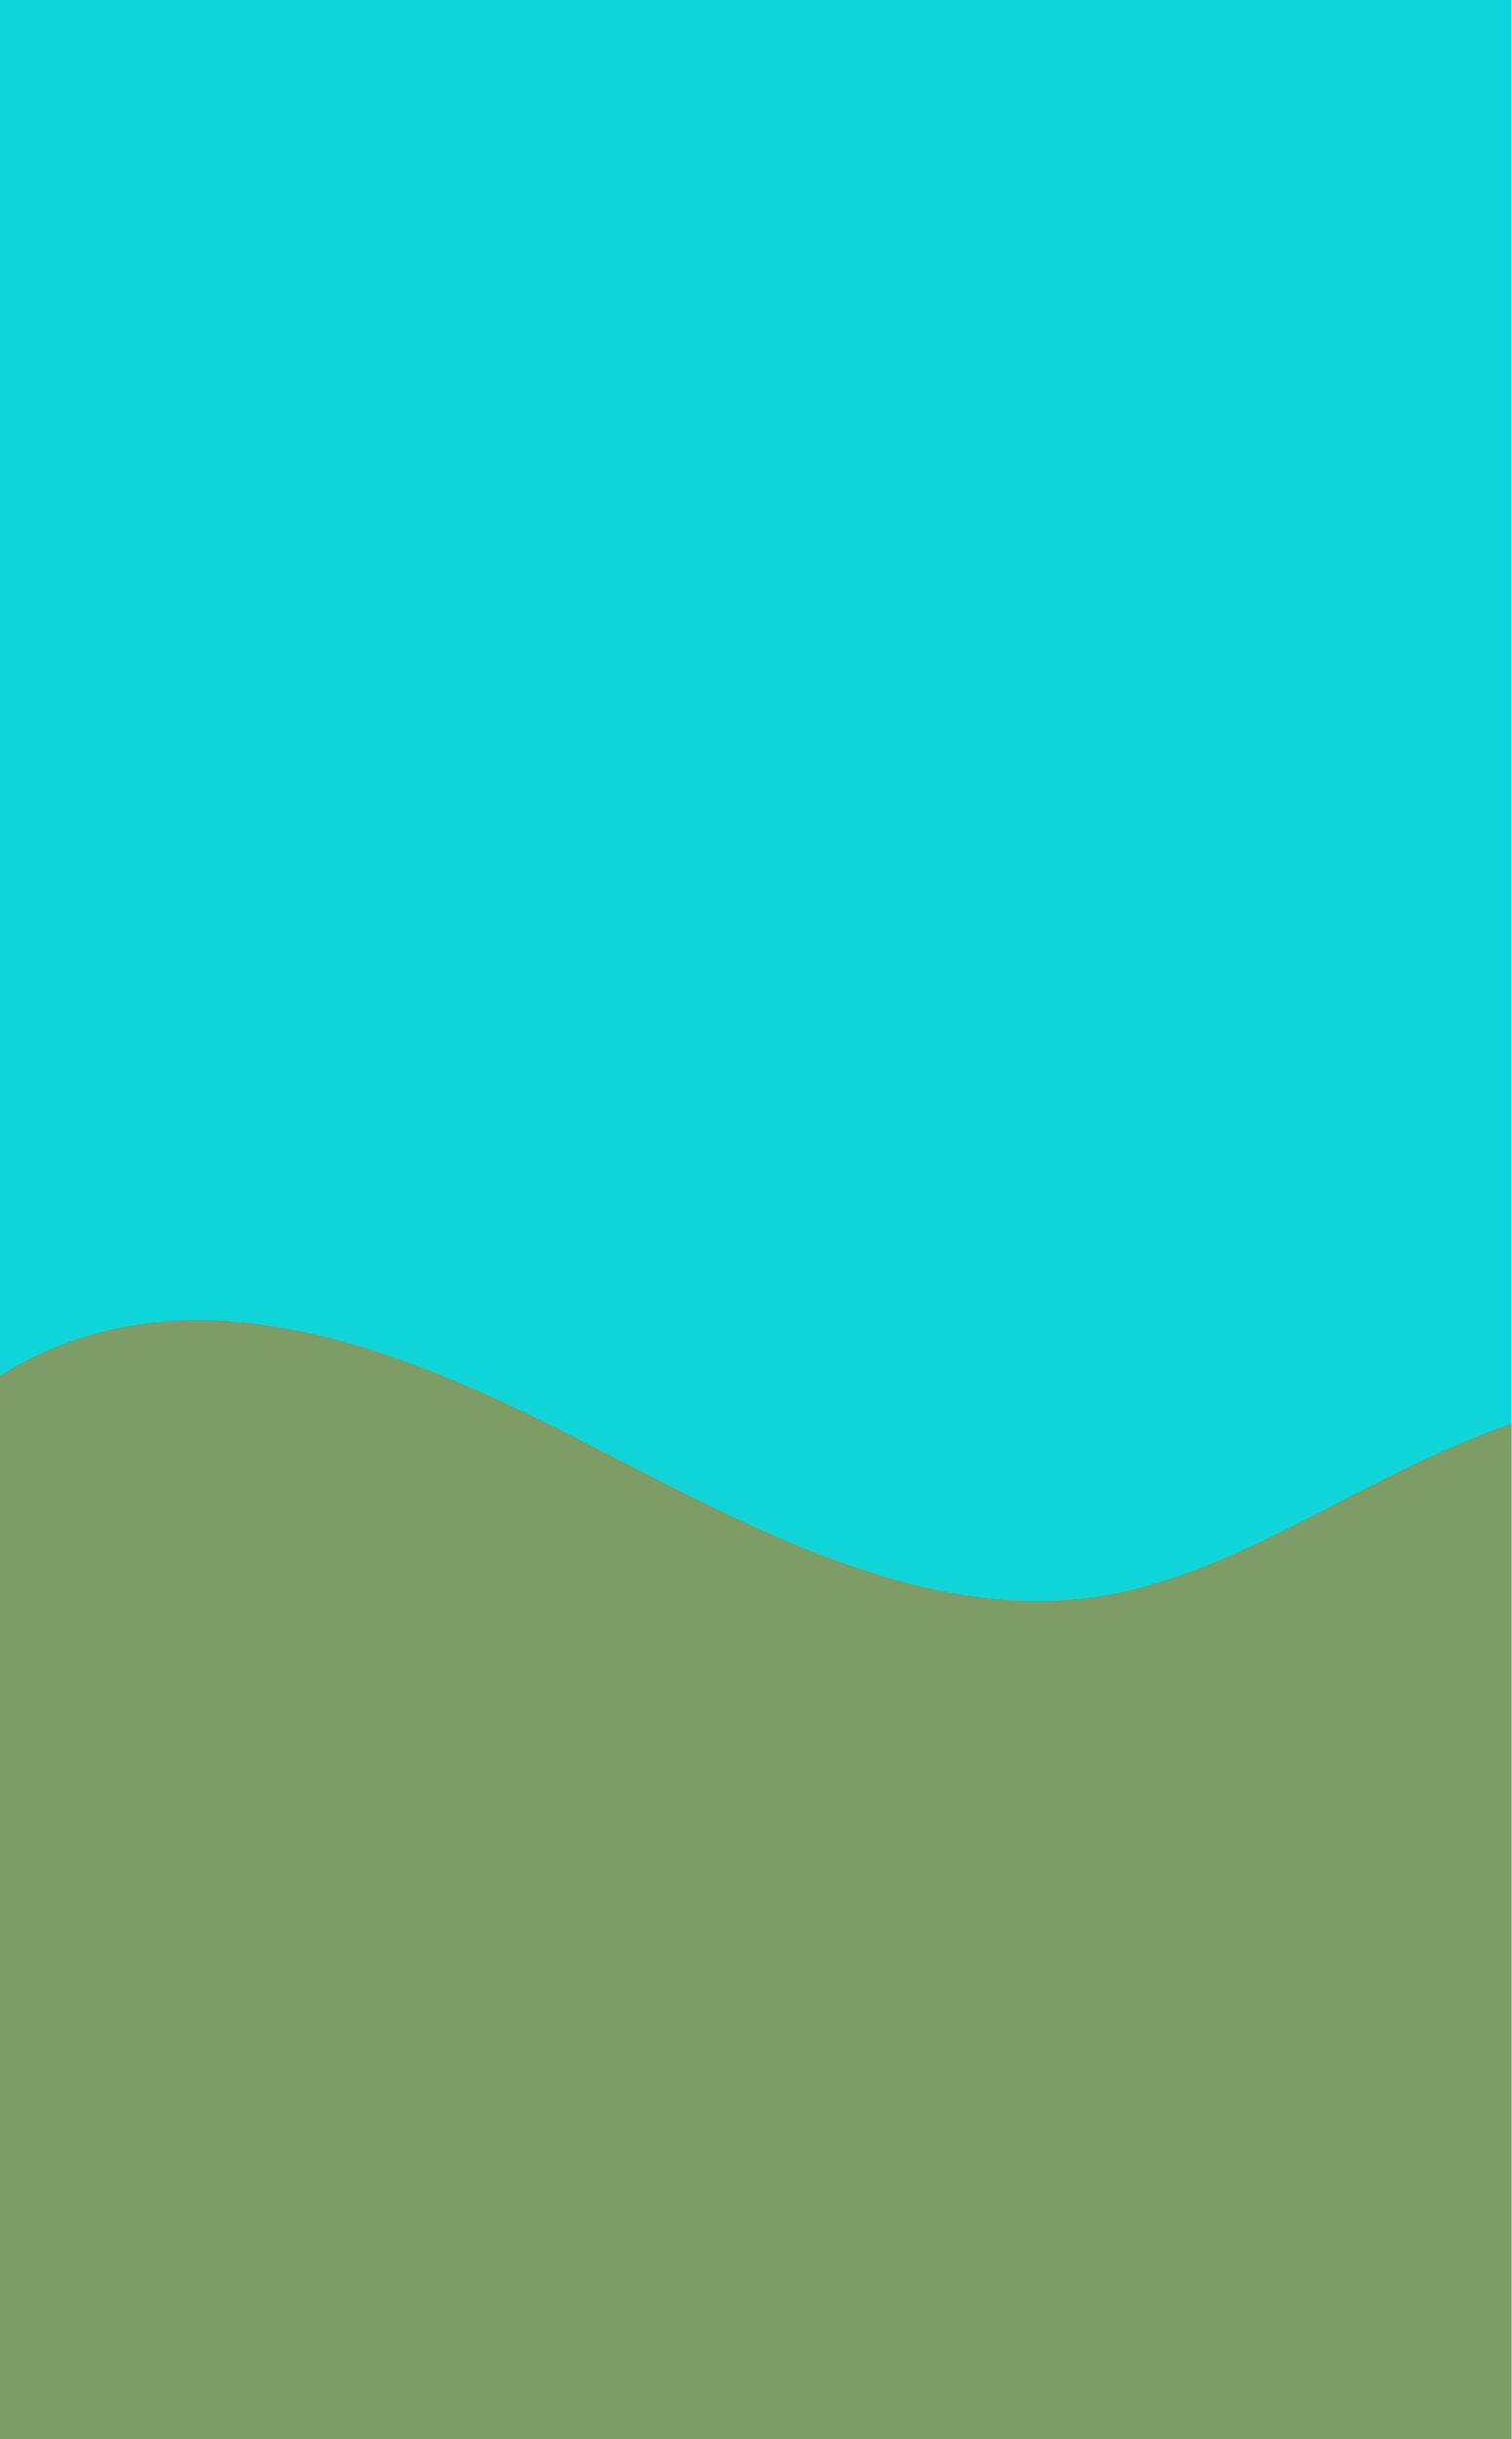
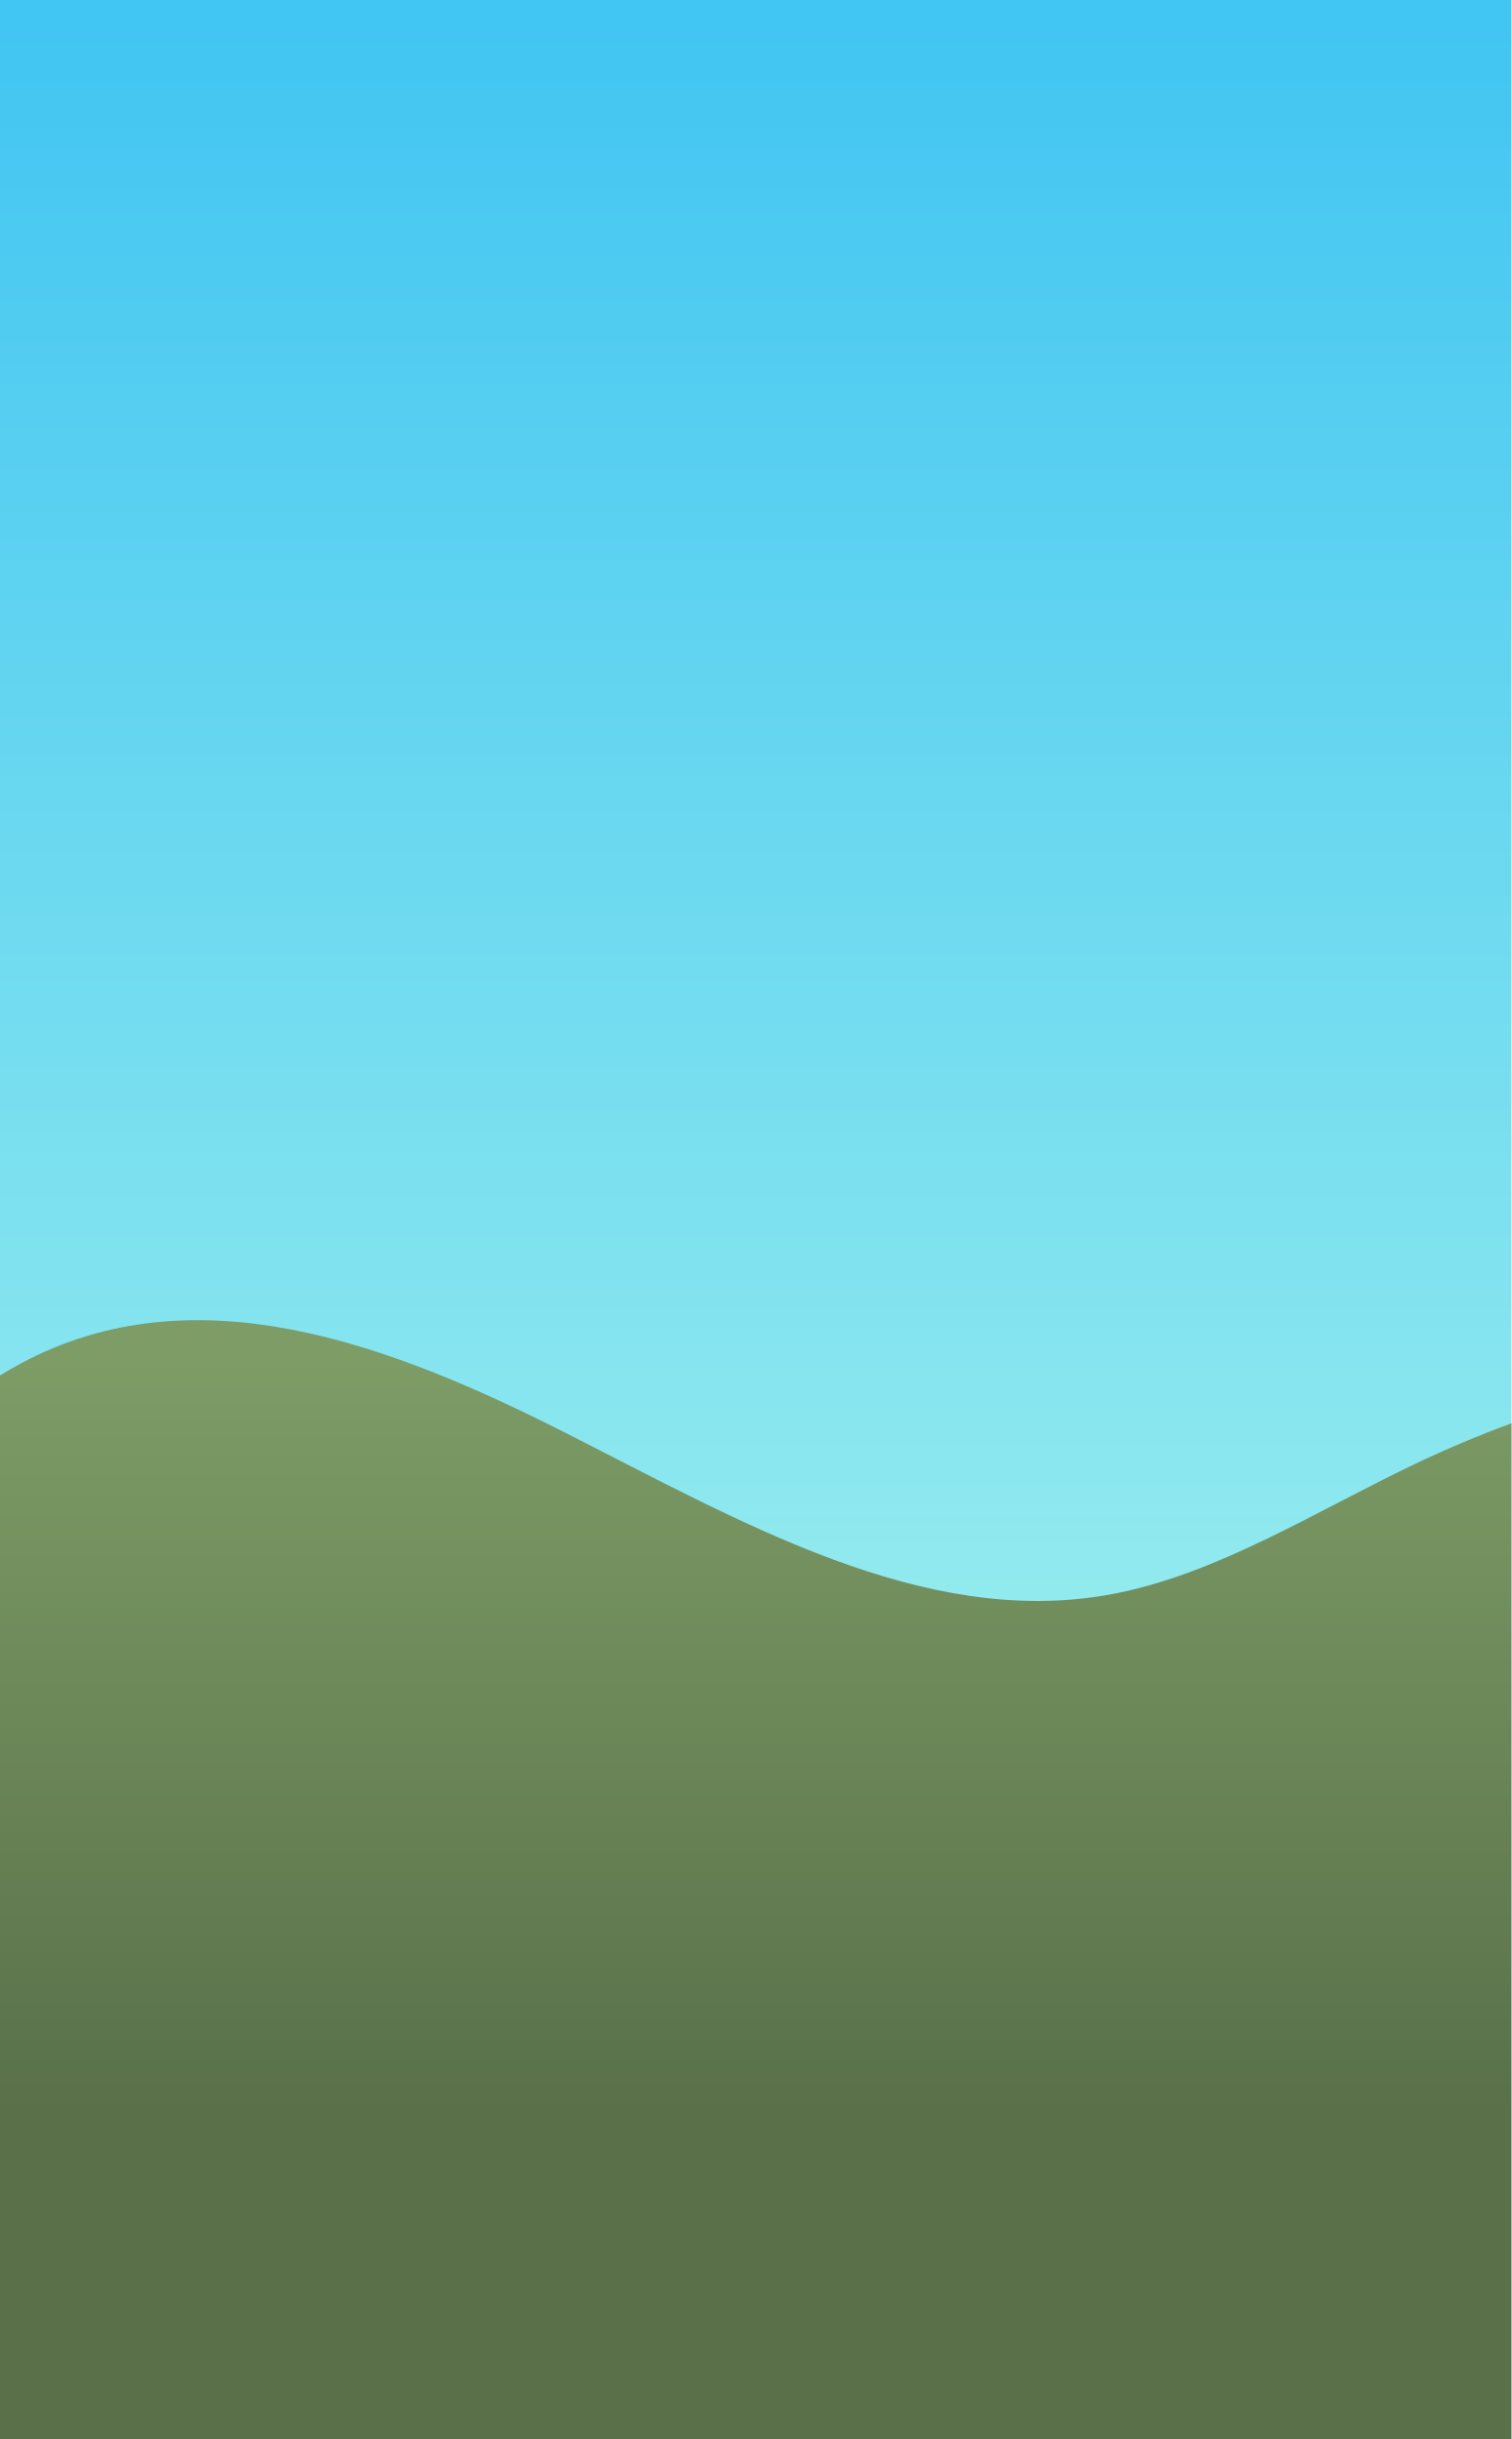
- <svg xmlns="http://www.w3.org/2000/svg" id="a" viewBox="0 0 448.399 723.485">
-   <rect width="448.399" height="723.485" style="fill:#0fd4d8;" />
-   <path d="M448.399,723.485V422.204c-8.954,3.277-17.83,6.965-26.605,11.075-30.846,14.45-60.853,34.082-93.138,39.808-54.945,9.746-108.742-21.621-160.781-48.04-52.039-26.419-110.118-48.335-161.791-20.558-2.052,1.103-4.076,2.289-6.085,3.524v315.471H448.399Z" style="fill:#7d9c66;" />
+ <svg xmlns="http://www.w3.org/2000/svg" version="1.1" id="Layer_1" x="0px" y="0px" viewBox="0 0 448.4 723.5" style="enable-background:new 0 0 448.4 723.5;" xml:space="preserve">
+   <style type="text/css">
+ 	.st0{fill:url(#SVGID_1_);}
+ 	.st1{fill:url(#SVGID_00000063611171266375312500000010626093259586714549_);}
+ </style>
+   <linearGradient id="SVGID_1_" gradientUnits="userSpaceOnUse" x1="224.2" y1="513" x2="224.2" y2="6.226">
+     <stop offset="0" style="stop-color:#98EDEE" />
+     <stop offset="1" style="stop-color:#41C5F2" />
+   </linearGradient>
+   <path class="st0" d="M0,0h448.4v723.5H0V0z" />
+   <linearGradient id="SVGID_00000044877558963372081530000004782973865206682523_" gradientUnits="userSpaceOnUse" x1="224.2" y1="723" x2="224.2" y2="403.486">
+     <stop offset="0.3" style="stop-color:#597049" />
+     <stop offset="1" style="stop-color:#7D9C66" />
+   </linearGradient>
+   <path style="fill:url(#SVGID_00000044877558963372081530000004782973865206682523_);" d="M448.4,723.5V422.2  c-9,3.3-17.8,7-26.6,11.1c-30.8,14.5-60.9,34.1-93.1,39.8c-54.9,9.7-108.7-21.6-160.8-48S57.8,376.7,6.1,404.5  C4,405.6,2,406.8,0,408v315.5L448.4,723.5L448.4,723.5z" />
</svg>
